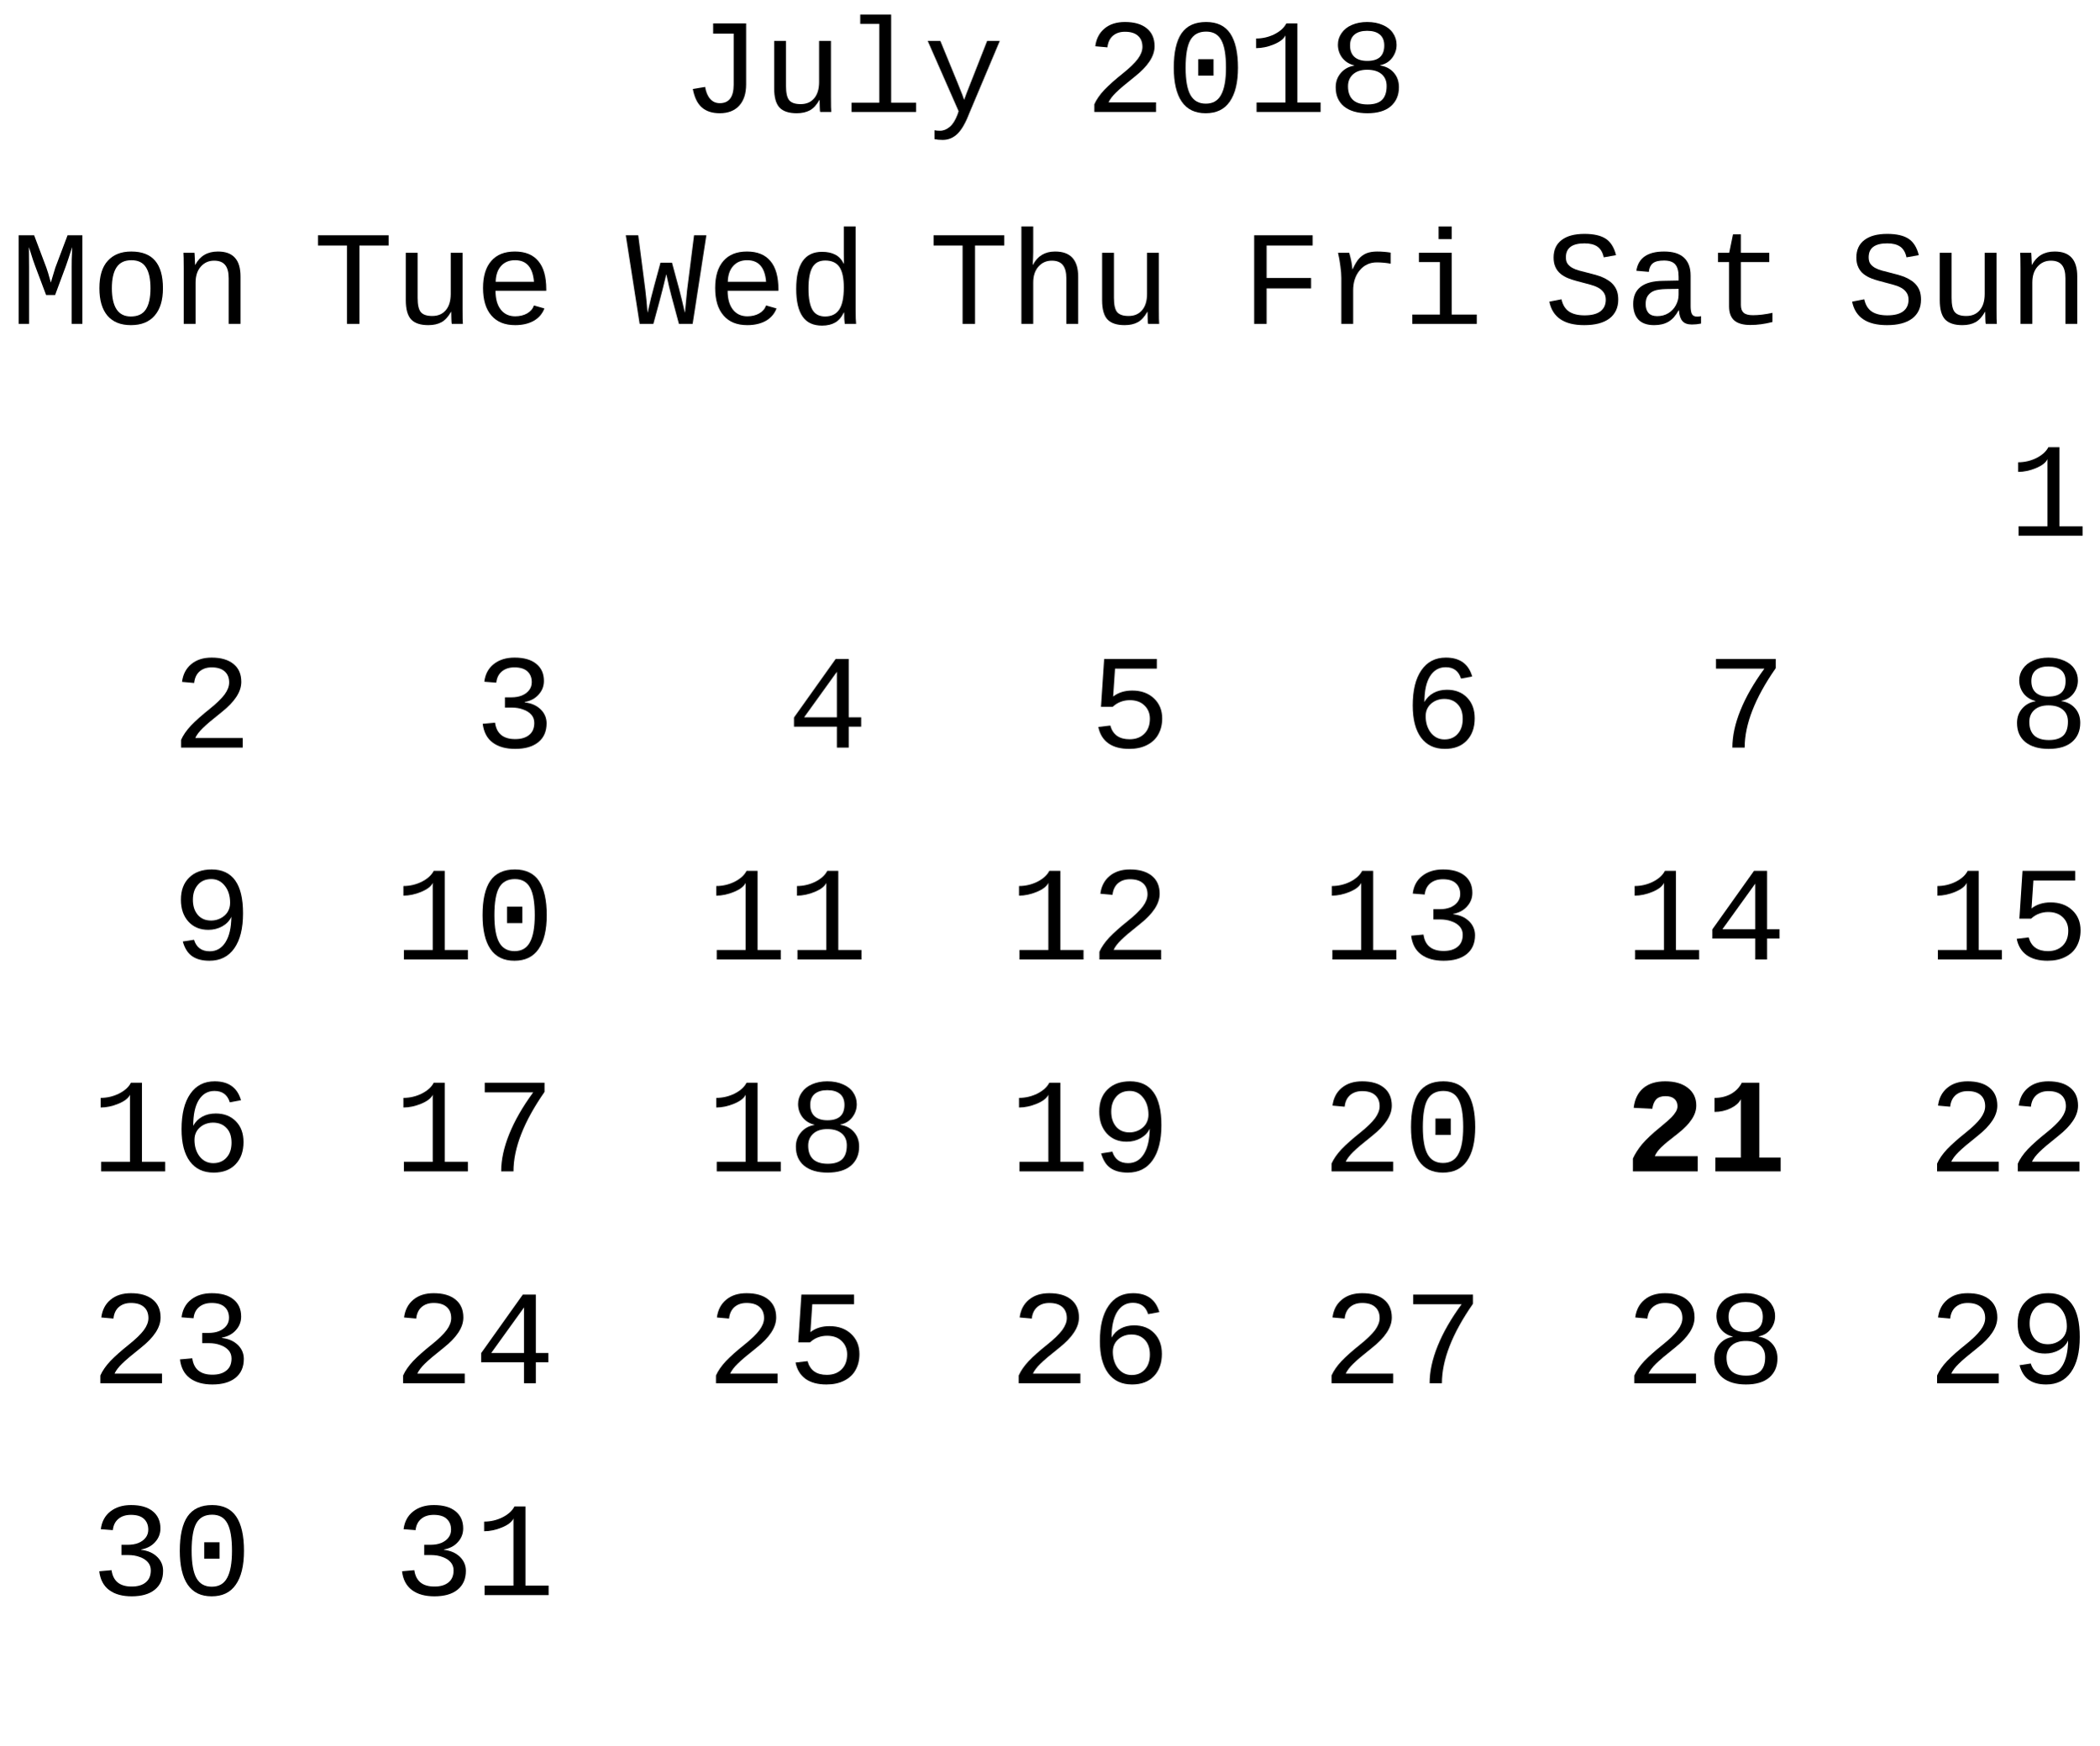
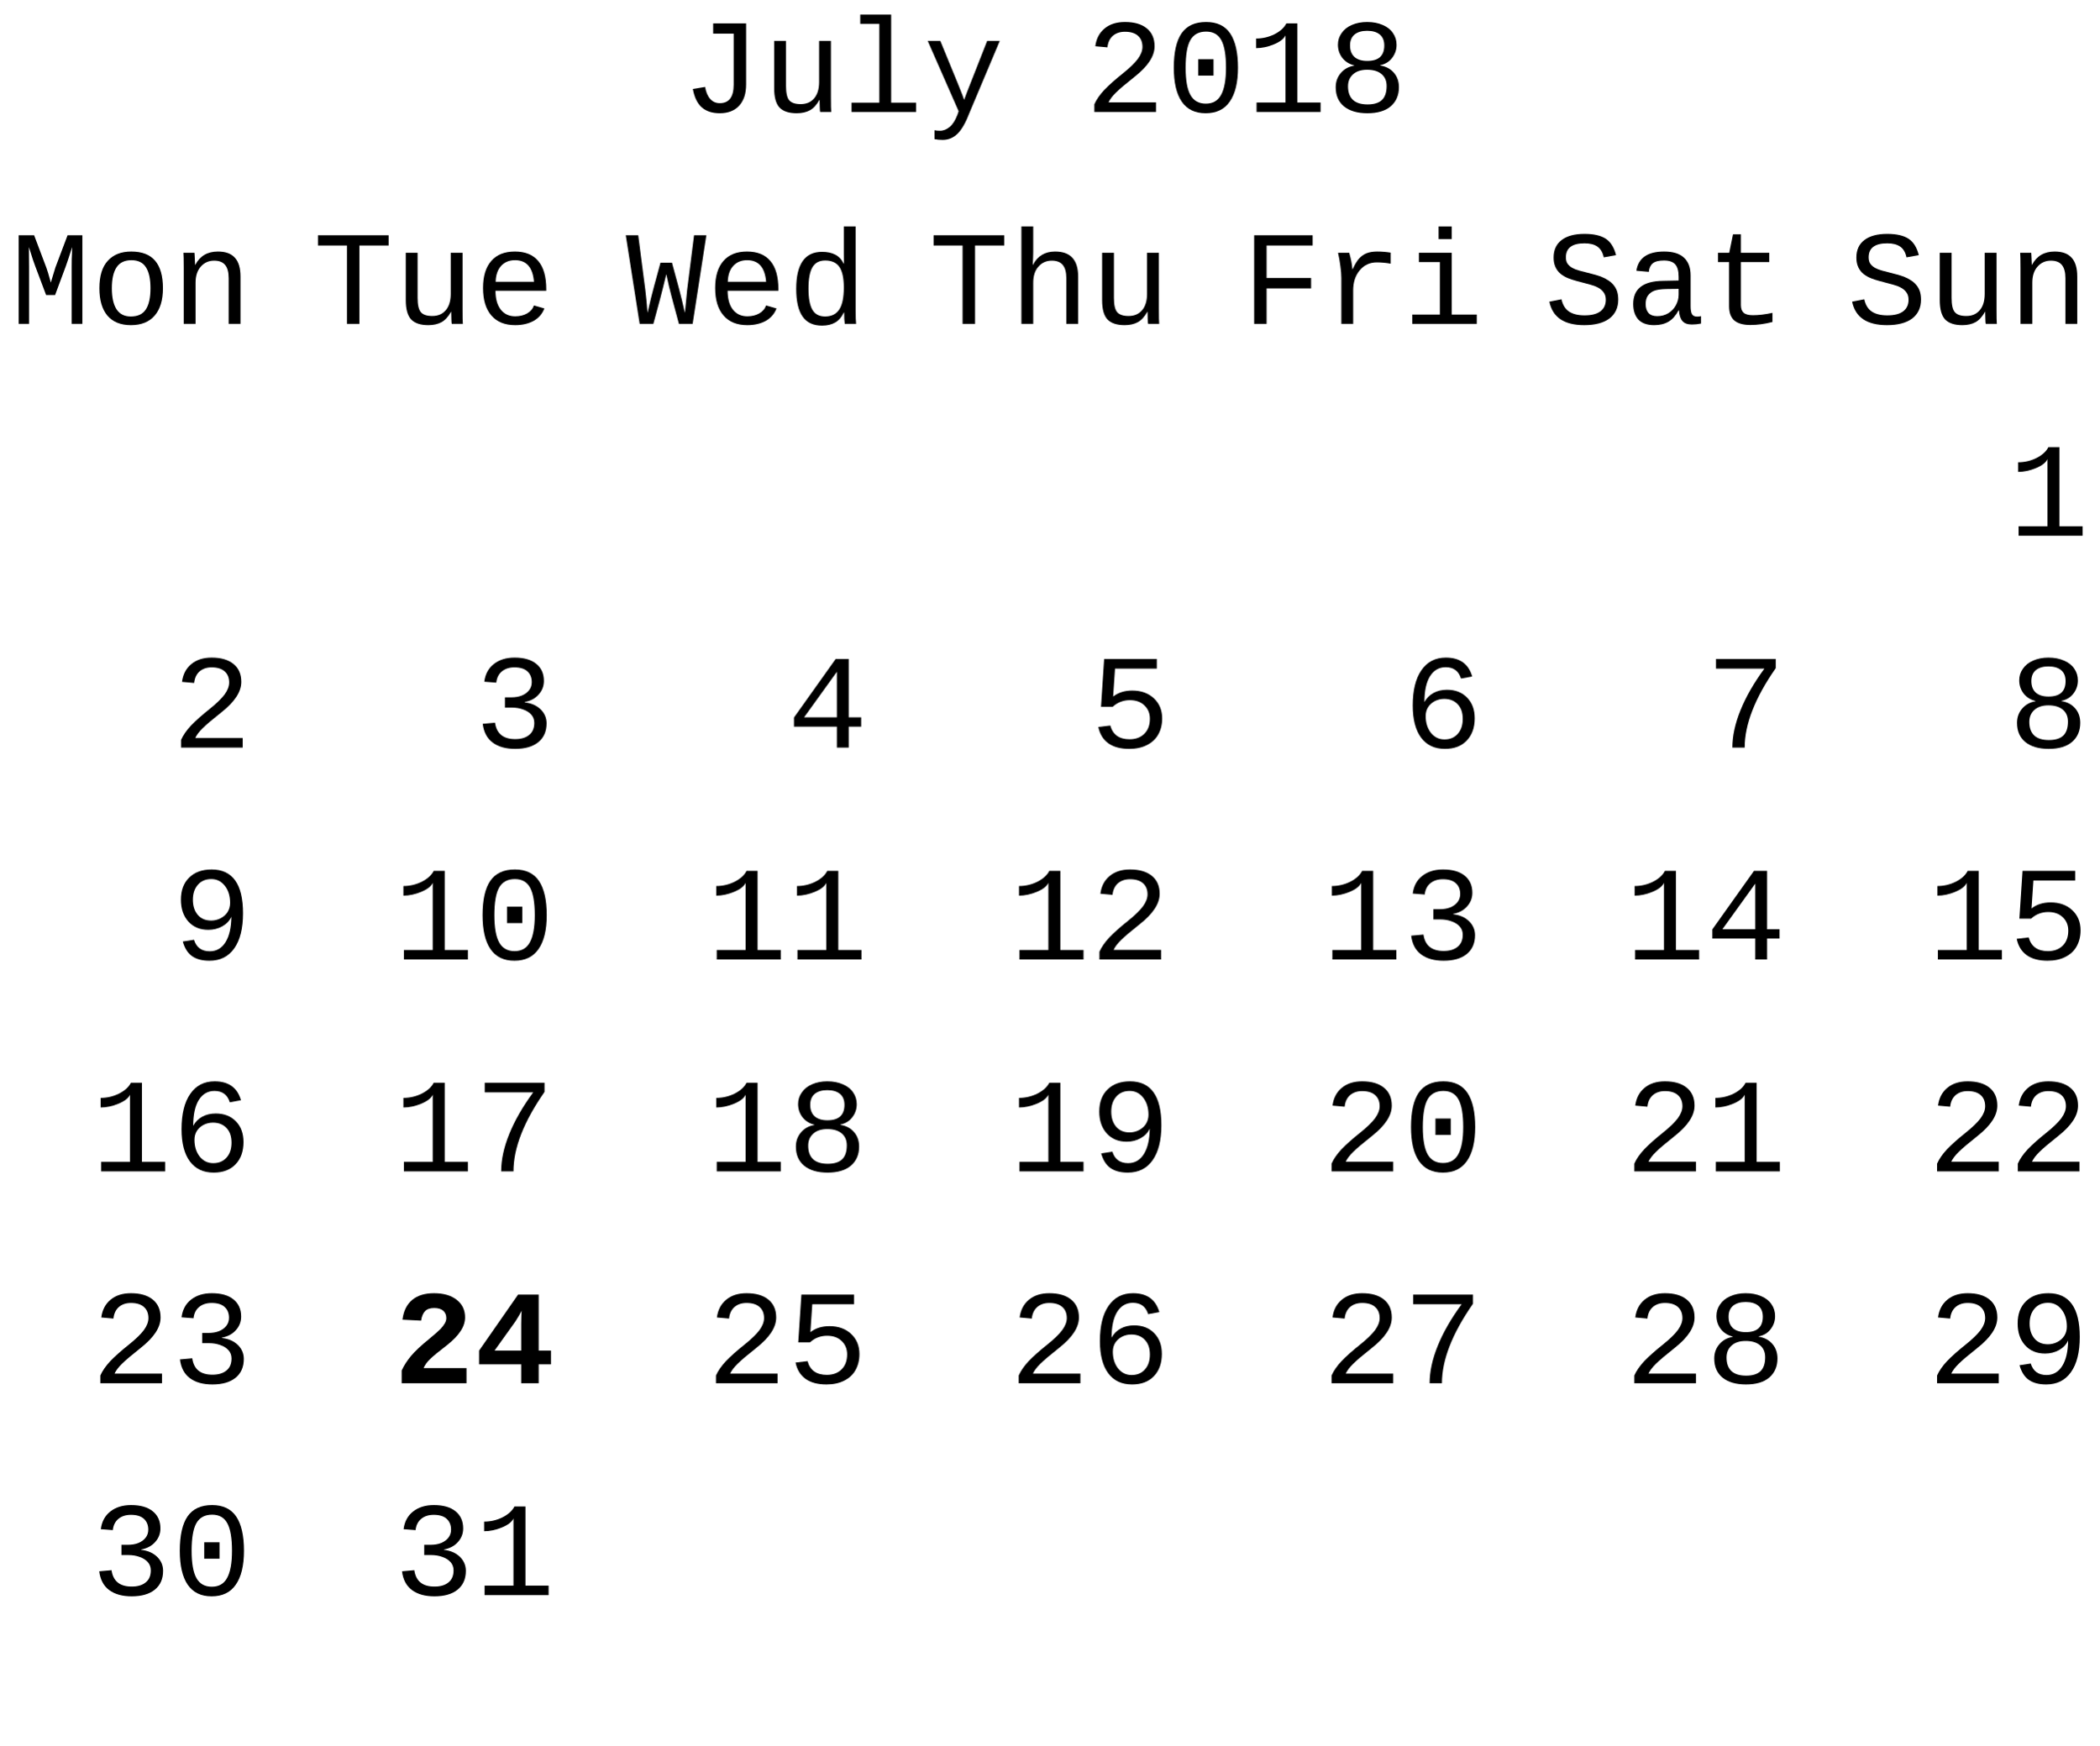
<svg xmlns="http://www.w3.org/2000/svg" xmlns:xlink="http://www.w3.org/1999/xlink" width="208pt" height="173pt" viewBox="0 0 208 173" version="1.1">
  <defs>
    <g>
      <symbol overflow="visible" id="glyph0-0">
        <path style="stroke:none;" d="M 0.828 0 L 0.828 -4.875 L 5.844 -4.875 L 5.844 0 Z M 5 -4.047 L 1.672 -4.047 L 1.672 -0.844 L 5 -0.844 Z M 5 -4.047 " />
      </symbol>
      <symbol overflow="visible" id="glyph0-1">
        <path style="stroke:none;" d="M 6.422 -2.734 C 6.422 -1.828 6.191 -1.125 5.734 -0.625 C 5.273 -0.125 4.633 0.125 3.812 0.125 C 3.07 0.125 2.477 -0.066 2.031 -0.453 C 1.594 -0.836 1.297 -1.445 1.141 -2.281 L 2.359 -2.484 C 2.441 -1.973 2.609 -1.578 2.859 -1.297 C 3.109 -1.016 3.426 -0.875 3.812 -0.875 C 4.727 -0.875 5.188 -1.484 5.188 -2.703 L 5.188 -7.766 L 3.156 -7.766 L 3.156 -8.781 L 6.422 -8.781 Z M 6.422 -2.734 " />
      </symbol>
      <symbol overflow="visible" id="glyph0-2">
        <path style="stroke:none;" d="M 2.375 -7.047 L 2.375 -2.578 C 2.375 -1.898 2.477 -1.43 2.688 -1.172 C 2.906 -0.91 3.285 -0.781 3.828 -0.781 C 4.391 -0.781 4.832 -0.969 5.156 -1.344 C 5.488 -1.727 5.656 -2.27 5.656 -2.969 L 5.656 -7.047 L 6.828 -7.047 L 6.828 -1.5 C 6.828 -0.676 6.836 -0.176 6.859 0 L 5.766 0 C 5.754 -0.02 5.742 -0.078 5.734 -0.172 C 5.734 -0.266 5.727 -0.375 5.719 -0.5 C 5.719 -0.625 5.711 -0.859 5.703 -1.203 L 5.688 -1.203 C 5.414 -0.711 5.102 -0.367 4.75 -0.172 C 4.395 0.023 3.957 0.125 3.438 0.125 C 2.664 0.125 2.098 -0.062 1.734 -0.438 C 1.379 -0.82 1.203 -1.457 1.203 -2.344 L 1.203 -7.047 Z M 2.375 -7.047 " />
      </symbol>
      <symbol overflow="visible" id="glyph0-3">
        <path style="stroke:none;" d="M 4.797 -0.922 L 7.266 -0.922 L 7.266 0 L 0.875 0 L 0.875 -0.922 L 3.625 -0.922 L 3.625 -8.734 L 1.734 -8.734 L 1.734 -9.656 L 4.797 -9.656 Z M 4.797 -0.922 " />
      </symbol>
      <symbol overflow="visible" id="glyph0-4">
        <path style="stroke:none;" d="M 1.906 2.766 C 1.582 2.766 1.312 2.738 1.094 2.688 L 1.094 1.812 C 1.258 1.844 1.441 1.859 1.641 1.859 C 1.984 1.859 2.305 1.727 2.609 1.469 C 2.91 1.219 3.164 0.812 3.375 0.25 L 3.484 -0.078 L 0.422 -7.047 L 1.672 -7.047 L 3.391 -2.859 C 3.785 -1.891 4 -1.336 4.031 -1.203 L 4.297 -1.922 L 6.312 -7.047 L 7.562 -7.047 L 4.594 0 C 4.207 1.02 3.805 1.734 3.391 2.141 C 2.973 2.555 2.477 2.766 1.906 2.766 Z M 1.906 2.766 " />
      </symbol>
      <symbol overflow="visible" id="glyph0-5">
        <path style="stroke:none;" d="" />
      </symbol>
      <symbol overflow="visible" id="glyph0-6">
        <path style="stroke:none;" d="M 0.938 0 L 0.938 -0.766 C 1.145 -1.234 1.473 -1.707 1.922 -2.188 C 2.379 -2.664 2.992 -3.211 3.766 -3.828 C 4.453 -4.379 4.945 -4.859 5.25 -5.266 C 5.551 -5.68 5.703 -6.078 5.703 -6.453 C 5.703 -6.93 5.551 -7.301 5.25 -7.562 C 4.957 -7.82 4.531 -7.953 3.969 -7.953 C 3.477 -7.953 3.078 -7.816 2.766 -7.547 C 2.461 -7.273 2.285 -6.895 2.234 -6.406 L 1.031 -6.516 C 1.125 -7.254 1.426 -7.836 1.938 -8.266 C 2.457 -8.703 3.133 -8.922 3.969 -8.922 C 4.895 -8.922 5.613 -8.711 6.125 -8.297 C 6.645 -7.879 6.906 -7.285 6.906 -6.516 C 6.906 -6.016 6.738 -5.516 6.406 -5.016 C 6.082 -4.523 5.594 -4.02 4.938 -3.5 C 4.039 -2.789 3.422 -2.266 3.078 -1.922 C 2.734 -1.586 2.488 -1.266 2.344 -0.953 L 7.047 -0.953 L 7.047 0 Z M 0.938 0 " />
      </symbol>
      <symbol overflow="visible" id="glyph0-7">
        <path style="stroke:none;" d="M 7.172 -4.391 C 7.172 -2.922 6.898 -1.801 6.359 -1.031 C 5.828 -0.258 5.031 0.125 3.969 0.125 C 2.914 0.125 2.125 -0.258 1.594 -1.031 C 1.07 -1.801 0.812 -2.922 0.812 -4.391 C 0.812 -5.91 1.066 -7.047 1.578 -7.797 C 2.098 -8.547 2.91 -8.922 4.016 -8.922 C 5.098 -8.922 5.895 -8.539 6.406 -7.781 C 6.914 -7.02 7.172 -5.891 7.172 -4.391 Z M 5.984 -4.391 C 5.984 -5.648 5.828 -6.562 5.516 -7.125 C 5.211 -7.688 4.711 -7.969 4.016 -7.969 C 3.297 -7.969 2.773 -7.688 2.453 -7.125 C 2.141 -6.57 1.984 -5.66 1.984 -4.391 C 1.984 -3.148 2.145 -2.242 2.469 -1.672 C 2.789 -1.109 3.297 -0.828 3.984 -0.828 C 4.68 -0.828 5.188 -1.117 5.5 -1.703 C 5.82 -2.285 5.984 -3.18 5.984 -4.391 Z M 3.234 -3.609 L 3.234 -5.234 L 4.75 -5.234 L 4.75 -3.609 Z M 3.234 -3.609 " />
      </symbol>
      <symbol overflow="visible" id="glyph0-8">
        <path style="stroke:none;" d="M 1.016 0 L 1.016 -0.938 L 3.875 -0.938 L 3.875 -7.594 C 3.719 -7.25 3.336 -6.953 2.734 -6.703 C 2.129 -6.453 1.539 -6.328 0.969 -6.328 L 0.969 -7.281 C 1.602 -7.281 2.207 -7.422 2.781 -7.703 C 3.352 -7.992 3.75 -8.352 3.969 -8.781 L 5.062 -8.781 L 5.062 -0.938 L 7.359 -0.938 L 7.359 0 Z M 1.016 0 " />
      </symbol>
      <symbol overflow="visible" id="glyph0-9">
        <path style="stroke:none;" d="M 7.125 -2.453 C 7.125 -1.66 6.852 -1.031 6.312 -0.562 C 5.77 -0.102 5 0.125 4 0.125 C 3.02 0.125 2.25 -0.098 1.688 -0.547 C 1.133 -1.004 0.859 -1.641 0.859 -2.453 C 0.859 -3.004 1.031 -3.477 1.375 -3.875 C 1.719 -4.27 2.156 -4.508 2.688 -4.594 L 2.688 -4.625 C 2.207 -4.738 1.816 -4.984 1.516 -5.359 C 1.223 -5.742 1.078 -6.18 1.078 -6.672 C 1.078 -7.086 1.195 -7.469 1.438 -7.812 C 1.676 -8.164 2.016 -8.438 2.453 -8.625 C 2.898 -8.82 3.406 -8.922 3.969 -8.922 C 4.562 -8.922 5.078 -8.82 5.516 -8.625 C 5.961 -8.438 6.301 -8.172 6.531 -7.828 C 6.77 -7.484 6.891 -7.094 6.891 -6.656 C 6.891 -6.164 6.738 -5.727 6.438 -5.344 C 6.145 -4.969 5.754 -4.734 5.266 -4.641 L 5.266 -4.609 C 5.828 -4.523 6.273 -4.289 6.609 -3.906 C 6.953 -3.52 7.125 -3.035 7.125 -2.453 Z M 5.672 -6.594 C 5.672 -7.07 5.523 -7.43 5.234 -7.672 C 4.941 -7.922 4.52 -8.047 3.969 -8.047 C 3.438 -8.047 3.02 -7.922 2.719 -7.672 C 2.426 -7.422 2.281 -7.062 2.281 -6.594 C 2.281 -6.102 2.426 -5.723 2.719 -5.453 C 3.02 -5.191 3.441 -5.062 3.984 -5.062 C 5.109 -5.062 5.672 -5.57 5.672 -6.594 Z M 5.906 -2.578 C 5.906 -3.086 5.734 -3.484 5.391 -3.766 C 5.055 -4.047 4.582 -4.188 3.969 -4.188 C 3.375 -4.188 2.91 -4.035 2.578 -3.734 C 2.242 -3.43 2.078 -3.035 2.078 -2.547 C 2.078 -1.961 2.238 -1.516 2.562 -1.203 C 2.895 -0.898 3.379 -0.75 4.016 -0.75 C 4.648 -0.75 5.125 -0.895 5.438 -1.188 C 5.75 -1.488 5.906 -1.953 5.906 -2.578 Z M 5.906 -2.578 " />
      </symbol>
      <symbol overflow="visible" id="glyph0-10">
        <path style="stroke:none;" d="M 7.344 -2.406 C 7.344 -1.602 7.051 -0.977 6.469 -0.531 C 5.883 -0.094 5.051 0.125 3.969 0.125 C 1.988 0.125 0.836 -0.648 0.516 -2.203 L 1.719 -2.438 C 1.844 -1.875 2.094 -1.469 2.469 -1.219 C 2.852 -0.969 3.363 -0.844 4 -0.844 C 4.688 -0.844 5.207 -0.973 5.562 -1.234 C 5.926 -1.504 6.109 -1.891 6.109 -2.391 C 6.109 -2.691 6.035 -2.938 5.891 -3.125 C 5.754 -3.32 5.57 -3.477 5.344 -3.594 C 5.113 -3.719 4.852 -3.816 4.562 -3.891 C 4.27 -3.973 3.977 -4.051 3.688 -4.125 C 2.988 -4.301 2.488 -4.461 2.188 -4.609 C 1.895 -4.754 1.66 -4.914 1.484 -5.094 C 1.305 -5.281 1.172 -5.492 1.078 -5.734 C 0.984 -5.973 0.938 -6.254 0.938 -6.578 C 0.938 -7.328 1.203 -7.906 1.734 -8.312 C 2.266 -8.719 3.02 -8.922 4 -8.922 C 4.914 -8.922 5.617 -8.758 6.109 -8.438 C 6.598 -8.113 6.938 -7.57 7.125 -6.812 L 5.906 -6.594 C 5.801 -7.082 5.594 -7.438 5.281 -7.656 C 4.969 -7.875 4.539 -7.984 4 -7.984 C 2.77 -7.984 2.156 -7.52 2.156 -6.594 C 2.156 -6.332 2.211 -6.117 2.328 -5.953 C 2.441 -5.797 2.598 -5.66 2.797 -5.547 C 2.992 -5.441 3.223 -5.352 3.484 -5.281 C 3.742 -5.219 4.023 -5.145 4.328 -5.062 C 4.93 -4.914 5.363 -4.789 5.625 -4.688 C 5.895 -4.582 6.129 -4.461 6.328 -4.328 C 6.535 -4.203 6.711 -4.051 6.859 -3.875 C 7.016 -3.695 7.133 -3.488 7.219 -3.25 C 7.301 -3.008 7.344 -2.727 7.344 -2.406 Z M 7.344 -2.406 " />
      </symbol>
      <symbol overflow="visible" id="glyph0-11">
        <path style="stroke:none;" d="M 5.656 0 L 5.656 -4.516 C 5.656 -5.109 5.539 -5.547 5.312 -5.828 C 5.082 -6.117 4.719 -6.266 4.219 -6.266 C 3.676 -6.266 3.234 -6.066 2.891 -5.672 C 2.547 -5.285 2.375 -4.754 2.375 -4.078 L 2.375 0 L 1.203 0 L 1.203 -5.531 C 1.203 -6.352 1.191 -6.859 1.172 -7.047 L 2.266 -7.047 C 2.273 -7.023 2.281 -6.961 2.281 -6.859 C 2.289 -6.766 2.297 -6.656 2.297 -6.531 C 2.305 -6.414 2.316 -6.188 2.328 -5.844 L 2.344 -5.844 C 2.801 -6.727 3.551 -7.172 4.594 -7.172 C 5.344 -7.172 5.898 -6.969 6.266 -6.562 C 6.641 -6.156 6.828 -5.531 6.828 -4.688 L 6.828 0 Z M 5.656 0 " />
      </symbol>
      <symbol overflow="visible" id="glyph0-12">
        <path style="stroke:none;" d="M 6.094 0 L 6.094 -5.656 C 6.094 -6.238 6.102 -6.672 6.125 -6.953 L 6.141 -7.609 C 5.859 -6.711 5.648 -6.082 5.516 -5.719 L 4.453 -2.859 L 3.562 -2.859 L 2.484 -5.719 C 2.398 -5.914 2.191 -6.547 1.859 -7.609 L 1.875 -5.656 L 1.875 0 L 0.844 0 L 0.844 -8.781 L 2.375 -8.781 L 3.578 -5.594 C 3.672 -5.363 3.82 -4.863 4.031 -4.094 L 4.203 -4.672 L 4.484 -5.594 L 5.688 -8.781 L 7.156 -8.781 L 7.156 0 Z M 6.094 0 " />
      </symbol>
      <symbol overflow="visible" id="glyph0-13">
        <path style="stroke:none;" d="M 7.141 -3.531 C 7.141 -2.344 6.863 -1.438 6.312 -0.812 C 5.77 -0.188 4.988 0.125 3.969 0.125 C 2.957 0.125 2.18 -0.188 1.641 -0.812 C 1.109 -1.445 0.844 -2.352 0.844 -3.531 C 0.844 -4.738 1.117 -5.645 1.672 -6.25 C 2.223 -6.863 3 -7.172 4 -7.172 C 5.062 -7.172 5.848 -6.867 6.359 -6.266 C 6.879 -5.66 7.141 -4.75 7.141 -3.531 Z M 5.906 -3.531 C 5.906 -4.457 5.754 -5.148 5.453 -5.609 C 5.16 -6.078 4.68 -6.312 4.016 -6.312 C 3.348 -6.312 2.859 -6.078 2.547 -5.609 C 2.234 -5.141 2.078 -4.445 2.078 -3.531 C 2.078 -2.613 2.234 -1.914 2.547 -1.438 C 2.859 -0.969 3.328 -0.734 3.953 -0.734 C 4.641 -0.734 5.133 -0.961 5.438 -1.422 C 5.75 -1.891 5.906 -2.594 5.906 -3.531 Z M 5.906 -3.531 " />
      </symbol>
      <symbol overflow="visible" id="glyph0-14">
        <path style="stroke:none;" d="M 4.609 -7.766 L 4.609 0 L 3.375 0 L 3.375 -7.766 L 0.5 -7.766 L 0.5 -8.781 L 7.5 -8.781 L 7.5 -7.766 Z M 4.609 -7.766 " />
      </symbol>
      <symbol overflow="visible" id="glyph0-15">
        <path style="stroke:none;" d="M 2.094 -3.281 C 2.094 -2.488 2.266 -1.867 2.609 -1.422 C 2.961 -0.973 3.441 -0.75 4.047 -0.75 C 4.492 -0.75 4.883 -0.844 5.219 -1.031 C 5.562 -1.227 5.789 -1.492 5.906 -1.828 L 6.938 -1.531 C 6.738 -1 6.383 -0.586 5.875 -0.297 C 5.363 -0.016 4.754 0.125 4.047 0.125 C 3.023 0.125 2.238 -0.191 1.688 -0.828 C 1.133 -1.461 0.859 -2.375 0.859 -3.562 C 0.859 -4.719 1.129 -5.609 1.672 -6.234 C 2.211 -6.859 2.992 -7.172 4.016 -7.172 C 5.035 -7.172 5.805 -6.859 6.328 -6.234 C 6.859 -5.617 7.125 -4.68 7.125 -3.422 L 7.125 -3.281 Z M 4.031 -6.312 C 3.445 -6.312 2.984 -6.117 2.641 -5.734 C 2.305 -5.359 2.129 -4.836 2.109 -4.172 L 5.906 -4.172 C 5.789 -5.598 5.164 -6.312 4.031 -6.312 Z M 4.031 -6.312 " />
      </symbol>
      <symbol overflow="visible" id="glyph0-16">
        <path style="stroke:none;" d="M 7.156 -2.406 C 7.156 -1.602 6.879 -0.977 6.328 -0.531 C 5.785 -0.094 5.023 0.125 4.047 0.125 C 3.117 0.125 2.375 -0.082 1.812 -0.5 C 1.258 -0.914 0.93 -1.535 0.828 -2.359 L 2.047 -2.469 C 2.203 -1.383 2.867 -0.844 4.047 -0.844 C 4.629 -0.844 5.086 -0.977 5.422 -1.25 C 5.766 -1.52 5.938 -1.922 5.938 -2.453 C 5.938 -2.773 5.836 -3.047 5.641 -3.266 C 5.441 -3.492 5.172 -3.664 4.828 -3.781 C 4.492 -3.906 4.117 -3.969 3.703 -3.969 L 3.031 -3.969 L 3.031 -4.984 L 3.672 -4.984 C 4.047 -4.984 4.383 -5.039 4.688 -5.156 C 5 -5.281 5.242 -5.457 5.422 -5.688 C 5.598 -5.914 5.688 -6.18 5.688 -6.484 C 5.688 -6.941 5.539 -7.301 5.25 -7.562 C 4.969 -7.82 4.539 -7.953 3.969 -7.953 C 3.457 -7.953 3.039 -7.816 2.719 -7.547 C 2.406 -7.285 2.223 -6.914 2.172 -6.438 L 0.984 -6.531 C 1.078 -7.281 1.391 -7.863 1.922 -8.281 C 2.461 -8.707 3.148 -8.922 3.984 -8.922 C 4.91 -8.922 5.625 -8.719 6.125 -8.312 C 6.633 -7.906 6.891 -7.336 6.891 -6.609 C 6.891 -6.098 6.719 -5.648 6.375 -5.266 C 6.039 -4.879 5.578 -4.629 4.984 -4.516 L 4.984 -4.484 C 5.641 -4.41 6.164 -4.18 6.562 -3.797 C 6.957 -3.41 7.156 -2.945 7.156 -2.406 Z M 7.156 -2.406 " />
      </symbol>
      <symbol overflow="visible" id="glyph0-17">
        <path style="stroke:none;" d="M 6.625 0 L 5.266 0 C 4.953 -1.195 4.707 -2.109 4.531 -2.734 C 4.363 -3.359 4.191 -4.086 4.016 -4.922 C 3.879 -4.379 3.758 -3.891 3.656 -3.453 C 3.551 -3.016 3.242 -1.863 2.734 0 L 1.375 0 L 0 -8.781 L 1.234 -8.781 L 1.938 -3.344 C 2.008 -2.781 2.082 -2.031 2.156 -1.094 C 2.289 -1.688 2.406 -2.176 2.5 -2.562 C 2.594 -2.957 2.906 -4.125 3.438 -6.062 L 4.578 -6.062 C 4.879 -4.957 5.113 -4.094 5.281 -3.469 C 5.445 -2.844 5.641 -2.051 5.859 -1.094 L 6.078 -3.344 L 6.766 -8.781 L 7.984 -8.781 Z M 6.625 0 " />
      </symbol>
      <symbol overflow="visible" id="glyph0-18">
        <path style="stroke:none;" d="M 5.609 -1.125 C 5.398 -0.676 5.117 -0.348 4.766 -0.141 C 4.41 0.066 3.973 0.172 3.453 0.172 C 2.578 0.172 1.93 -0.129 1.516 -0.734 C 1.098 -1.336 0.891 -2.25 0.891 -3.469 C 0.891 -5.914 1.742 -7.141 3.453 -7.141 C 3.973 -7.141 4.41 -7.047 4.766 -6.859 C 5.117 -6.68 5.398 -6.379 5.609 -5.953 L 5.625 -5.953 L 5.609 -6.938 L 5.609 -9.656 L 6.781 -9.656 L 6.781 -1.453 C 6.781 -0.711 6.797 -0.227 6.828 0 L 5.703 0 C 5.691 -0.062 5.676 -0.219 5.656 -0.469 C 5.645 -0.727 5.641 -0.945 5.641 -1.125 Z M 2.109 -3.5 C 2.109 -2.539 2.238 -1.836 2.5 -1.391 C 2.758 -0.953 3.176 -0.734 3.75 -0.734 C 4.383 -0.734 4.852 -0.961 5.156 -1.422 C 5.457 -1.879 5.609 -2.609 5.609 -3.609 C 5.609 -4.535 5.461 -5.211 5.172 -5.641 C 4.879 -6.066 4.41 -6.281 3.766 -6.281 C 3.18 -6.281 2.758 -6.055 2.5 -5.609 C 2.238 -5.16 2.109 -4.457 2.109 -3.5 Z M 2.109 -3.5 " />
      </symbol>
      <symbol overflow="visible" id="glyph0-19">
        <path style="stroke:none;" d="M 6.094 -2.078 L 6.094 0 L 4.922 0 L 4.922 -2.078 L 0.672 -2.078 L 0.672 -2.984 L 4.797 -8.781 L 6.094 -8.781 L 6.094 -3 L 7.328 -3 L 7.328 -2.078 Z M 4.922 -7.516 L 1.672 -3 L 4.922 -3 Z M 4.922 -7.516 " />
      </symbol>
      <symbol overflow="visible" id="glyph0-20">
        <path style="stroke:none;" d="M 1.203 -9.656 L 2.375 -9.656 L 2.375 -7.125 C 2.375 -6.863 2.359 -6.438 2.328 -5.844 L 2.344 -5.844 C 2.801 -6.727 3.535 -7.172 4.547 -7.172 C 6.066 -7.172 6.828 -6.344 6.828 -4.688 L 6.828 0 L 5.656 0 L 5.656 -4.516 C 5.656 -5.109 5.539 -5.547 5.312 -5.828 C 5.082 -6.117 4.719 -6.266 4.219 -6.266 C 3.676 -6.266 3.234 -6.066 2.891 -5.672 C 2.547 -5.285 2.375 -4.754 2.375 -4.078 L 2.375 0 L 1.203 0 Z M 1.203 -9.656 " />
      </symbol>
      <symbol overflow="visible" id="glyph0-21">
        <path style="stroke:none;" d="M 7.156 -2.891 C 7.156 -2.285 7.023 -1.754 6.766 -1.297 C 6.516 -0.848 6.141 -0.5 5.641 -0.25 C 5.148 0 4.566 0.125 3.891 0.125 C 3.035 0.125 2.348 -0.055 1.828 -0.422 C 1.305 -0.797 0.973 -1.336 0.828 -2.047 L 2.016 -2.188 C 2.266 -1.281 2.898 -0.828 3.922 -0.828 C 4.535 -0.828 5.023 -1.008 5.391 -1.375 C 5.754 -1.738 5.938 -2.234 5.938 -2.859 C 5.938 -3.398 5.754 -3.844 5.391 -4.188 C 5.035 -4.531 4.555 -4.703 3.953 -4.703 C 3.629 -4.703 3.332 -4.648 3.062 -4.547 C 2.789 -4.453 2.52 -4.285 2.25 -4.047 L 1.094 -4.047 L 1.406 -8.781 L 6.625 -8.781 L 6.625 -7.828 L 2.484 -7.828 L 2.297 -5.062 C 2.805 -5.457 3.438 -5.656 4.188 -5.656 C 5.07 -5.656 5.785 -5.398 6.328 -4.891 C 6.879 -4.379 7.156 -3.711 7.156 -2.891 Z M 7.156 -2.891 " />
      </symbol>
      <symbol overflow="visible" id="glyph0-22">
        <path style="stroke:none;" d="M 2.5 -7.766 L 2.5 -4.547 L 6.906 -4.547 L 6.906 -3.516 L 2.5 -3.516 L 2.5 0 L 1.266 0 L 1.266 -8.781 L 7.062 -8.781 L 7.062 -7.766 Z M 2.5 -7.766 " />
      </symbol>
      <symbol overflow="visible" id="glyph0-23">
        <path style="stroke:none;" d="M 6.797 -5.969 C 6.316 -6.051 5.859 -6.094 5.422 -6.094 C 4.723 -6.094 4.156 -5.828 3.719 -5.297 C 3.289 -4.773 3.078 -4.113 3.078 -3.312 L 3.078 0 L 1.906 0 L 1.906 -4.562 C 1.906 -4.895 1.875 -5.281 1.812 -5.719 C 1.758 -6.164 1.68 -6.609 1.578 -7.047 L 2.688 -7.047 C 2.863 -6.441 2.969 -5.898 3 -5.422 L 3.031 -5.422 C 3.25 -5.898 3.461 -6.254 3.672 -6.484 C 3.879 -6.711 4.125 -6.883 4.406 -7 C 4.695 -7.113 5.047 -7.172 5.453 -7.172 C 5.91 -7.172 6.359 -7.133 6.797 -7.062 Z M 6.797 -5.969 " />
      </symbol>
      <symbol overflow="visible" id="glyph0-24">
        <path style="stroke:none;" d="M 4.844 -0.922 L 7.328 -0.922 L 7.328 0 L 0.938 0 L 0.938 -0.922 L 3.672 -0.922 L 3.672 -6.125 L 1.594 -6.125 L 1.594 -7.047 L 4.844 -7.047 Z M 3.547 -8.406 L 3.547 -9.656 L 4.844 -9.656 L 4.844 -8.406 Z M 3.547 -8.406 " />
      </symbol>
      <symbol overflow="visible" id="glyph0-25">
        <path style="stroke:none;" d="M 7.125 -2.906 C 7.125 -1.977 6.859 -1.238 6.328 -0.688 C 5.805 -0.145 5.086 0.125 4.172 0.125 C 3.148 0.125 2.363 -0.242 1.812 -0.984 C 1.258 -1.734 0.984 -2.797 0.984 -4.172 C 0.984 -5.68 1.27 -6.848 1.844 -7.672 C 2.414 -8.504 3.223 -8.922 4.266 -8.922 C 5.648 -8.922 6.52 -8.297 6.875 -7.047 L 5.766 -6.844 C 5.535 -7.594 5.031 -7.969 4.25 -7.969 C 3.582 -7.969 3.062 -7.664 2.688 -7.062 C 2.32 -6.457 2.141 -5.609 2.141 -4.516 C 2.359 -4.91 2.66 -5.211 3.047 -5.422 C 3.43 -5.629 3.875 -5.734 4.375 -5.734 C 5.207 -5.734 5.875 -5.473 6.375 -4.953 C 6.875 -4.441 7.125 -3.758 7.125 -2.906 Z M 5.938 -2.844 C 5.938 -3.469 5.77 -3.953 5.438 -4.297 C 5.113 -4.648 4.664 -4.828 4.094 -4.828 C 3.77 -4.828 3.461 -4.754 3.172 -4.609 C 2.891 -4.461 2.664 -4.258 2.5 -4 C 2.344 -3.75 2.266 -3.457 2.266 -3.125 C 2.266 -2.469 2.438 -1.914 2.781 -1.469 C 3.133 -1.031 3.582 -0.812 4.125 -0.812 C 4.676 -0.812 5.113 -0.992 5.438 -1.359 C 5.77 -1.723 5.938 -2.219 5.938 -2.844 Z M 5.938 -2.844 " />
      </symbol>
      <symbol overflow="visible" id="glyph0-26">
        <path style="stroke:none;" d="M 7.172 -0.719 C 7.273 -0.719 7.398 -0.734 7.547 -0.766 L 7.547 -0.031 C 7.254 0.031 6.953 0.062 6.641 0.062 C 6.211 0.062 5.898 -0.051 5.703 -0.281 C 5.504 -0.508 5.391 -0.863 5.359 -1.344 L 5.328 -1.344 C 5.047 -0.82 4.711 -0.445 4.328 -0.219 C 3.941 0.008 3.469 0.125 2.906 0.125 C 2.219 0.125 1.695 -0.055 1.344 -0.422 C 1 -0.797 0.828 -1.312 0.828 -1.969 C 0.828 -3.477 1.812 -4.242 3.781 -4.266 L 5.328 -4.297 L 5.328 -4.672 C 5.328 -5.242 5.211 -5.656 4.984 -5.906 C 4.754 -6.156 4.383 -6.281 3.875 -6.281 C 3.363 -6.281 2.992 -6.188 2.766 -6 C 2.547 -5.82 2.414 -5.539 2.375 -5.156 L 1.141 -5.266 C 1.336 -6.535 2.254 -7.172 3.891 -7.172 C 4.766 -7.172 5.422 -6.969 5.859 -6.562 C 6.297 -6.156 6.516 -5.566 6.516 -4.797 L 6.516 -1.766 C 6.516 -1.422 6.555 -1.16 6.641 -0.984 C 6.734 -0.805 6.91 -0.719 7.172 -0.719 Z M 3.203 -0.766 C 3.617 -0.766 3.988 -0.863 4.312 -1.062 C 4.633 -1.258 4.883 -1.523 5.062 -1.859 C 5.238 -2.191 5.328 -2.535 5.328 -2.891 L 5.328 -3.469 L 4.094 -3.453 C 3.57 -3.441 3.176 -3.383 2.906 -3.281 C 2.645 -3.176 2.438 -3.016 2.281 -2.797 C 2.133 -2.586 2.062 -2.305 2.062 -1.953 C 2.062 -1.586 2.156 -1.297 2.344 -1.078 C 2.539 -0.867 2.828 -0.766 3.203 -0.766 Z M 3.203 -0.766 " />
      </symbol>
      <symbol overflow="visible" id="glyph0-27">
        <path style="stroke:none;" d="M 1.234 -6.125 L 1.234 -7.047 L 2.344 -7.047 L 2.719 -8.875 L 3.5 -8.875 L 3.5 -7.047 L 6.312 -7.047 L 6.312 -6.125 L 3.5 -6.125 L 3.5 -1.875 C 3.5 -1.531 3.586 -1.273 3.766 -1.109 C 3.953 -0.941 4.258 -0.859 4.688 -0.859 C 5.27 -0.859 5.914 -0.938 6.625 -1.094 L 6.625 -0.188 C 5.883 0.008 5.156 0.109 4.438 0.109 C 3.738 0.109 3.211 -0.035 2.859 -0.328 C 2.504 -0.629 2.328 -1.102 2.328 -1.75 L 2.328 -6.125 Z M 1.234 -6.125 " />
      </symbol>
      <symbol overflow="visible" id="glyph0-28">
        <path style="stroke:none;" d="M 6.953 -7.875 C 4.898 -4.926 3.875 -2.301 3.875 0 L 2.656 0 C 2.656 -1.145 2.922 -2.375 3.453 -3.688 C 3.984 -5.008 4.773 -6.391 5.828 -7.828 L 1.031 -7.828 L 1.031 -8.781 L 6.953 -8.781 Z M 6.953 -7.875 " />
      </symbol>
      <symbol overflow="visible" id="glyph0-29">
        <path style="stroke:none;" d="M 7.078 -4.578 C 7.078 -3.078 6.785 -1.914 6.203 -1.094 C 5.629 -0.281 4.812 0.125 3.75 0.125 C 3.039 0.125 2.469 -0.023 2.031 -0.328 C 1.602 -0.629 1.297 -1.113 1.109 -1.781 L 2.219 -1.953 C 2.457 -1.191 2.977 -0.812 3.781 -0.812 C 4.445 -0.812 4.969 -1.113 5.344 -1.719 C 5.719 -2.32 5.91 -3.16 5.922 -4.234 C 5.742 -3.836 5.441 -3.52 5.016 -3.281 C 4.598 -3.051 4.141 -2.938 3.641 -2.938 C 2.816 -2.938 2.156 -3.211 1.656 -3.766 C 1.164 -4.316 0.922 -5.035 0.922 -5.922 C 0.922 -6.848 1.191 -7.578 1.734 -8.109 C 2.273 -8.648 3.02 -8.922 3.969 -8.922 C 6.039 -8.922 7.078 -7.473 7.078 -4.578 Z M 5.797 -5.609 C 5.797 -6.305 5.617 -6.875 5.266 -7.312 C 4.922 -7.75 4.477 -7.969 3.938 -7.969 C 3.363 -7.969 2.914 -7.773 2.594 -7.391 C 2.27 -7.016 2.109 -6.523 2.109 -5.922 C 2.109 -5.305 2.27 -4.805 2.594 -4.422 C 2.914 -4.047 3.359 -3.859 3.922 -3.859 C 4.242 -3.859 4.551 -3.93 4.844 -4.078 C 5.145 -4.234 5.379 -4.441 5.547 -4.703 C 5.711 -4.973 5.797 -5.273 5.797 -5.609 Z M 5.797 -5.609 " />
      </symbol>
      <symbol overflow="visible" id="glyph1-0">
        <path style="stroke:none;" d="M 0.828 0 L 0.828 -4.891 L 5.844 -4.891 L 5.844 0 Z M 5 -4.047 L 1.672 -4.047 L 1.672 -0.844 L 5 -0.844 Z M 5 -4.047 " />
      </symbol>
      <symbol overflow="visible" id="glyph1-1">
        <path style="stroke:none;" d="M 0.797 0 L 0.797 -1.266 C 1.016 -1.742 1.32 -2.223 1.719 -2.703 C 2.125 -3.18 2.711 -3.734 3.484 -4.359 C 4.078 -4.848 4.461 -5.188 4.641 -5.375 C 4.816 -5.562 4.957 -5.742 5.062 -5.922 C 5.164 -6.098 5.219 -6.273 5.219 -6.453 C 5.219 -6.766 5.113 -7.008 4.906 -7.188 C 4.707 -7.363 4.41 -7.453 4.016 -7.453 C 3.617 -7.453 3.316 -7.348 3.109 -7.141 C 2.91 -6.93 2.781 -6.617 2.719 -6.203 L 0.875 -6.297 C 0.977 -7.148 1.297 -7.801 1.828 -8.25 C 2.359 -8.695 3.082 -8.922 4 -8.922 C 4.945 -8.922 5.695 -8.703 6.25 -8.266 C 6.801 -7.836 7.078 -7.258 7.078 -6.531 C 7.078 -6.062 6.926 -5.602 6.625 -5.156 C 6.332 -4.707 5.891 -4.25 5.297 -3.781 C 4.453 -3.133 3.883 -2.664 3.594 -2.375 C 3.301 -2.094 3.094 -1.801 2.969 -1.5 L 7.219 -1.5 L 7.219 0 Z M 0.797 0 " />
      </symbol>
      <symbol overflow="visible" id="glyph1-2">
-         <path style="stroke:none;" d="M 0.969 0 L 0.969 -1.359 L 3.5 -1.359 L 3.5 -7.156 C 3.332 -6.801 2.992 -6.5 2.484 -6.25 C 1.984 -6.008 1.453 -5.891 0.891 -5.891 L 0.891 -7.281 C 1.492 -7.281 2.035 -7.41 2.516 -7.672 C 2.992 -7.941 3.352 -8.312 3.594 -8.781 L 5.328 -8.781 L 5.328 -1.359 L 7.438 -1.359 L 7.438 0 Z M 0.969 0 " />
+         <path style="stroke:none;" d="M 6.375 -1.875 L 6.375 0 L 4.641 0 L 4.641 -1.875 L 0.469 -1.875 L 0.469 -3.234 L 4.328 -8.781 L 6.375 -8.781 L 6.375 -3.234 L 7.594 -3.234 L 7.594 -1.875 Z M 4.641 -5.906 C 4.641 -6.133 4.645 -6.383 4.656 -6.656 C 4.664 -6.938 4.676 -7.113 4.688 -7.188 C 4.57 -6.945 4.367 -6.598 4.078 -6.141 L 2 -3.234 L 4.641 -3.234 Z M 4.641 -5.906 " />
      </symbol>
    </g>
  </defs>
  <g id="surface2">
    <g style="fill:rgb(0%,0%,0%);fill-opacity:1;">
      <use xlink:href="#glyph0-1" x="67.509" y="11.1" />
      <use xlink:href="#glyph0-2" x="75.507" y="11.1" />
      <use xlink:href="#glyph0-3" x="83.505" y="11.1" />
      <use xlink:href="#glyph0-4" x="91.503" y="11.1" />
      <use xlink:href="#glyph0-5" x="99.501" y="11.1" />
      <use xlink:href="#glyph0-6" x="107.499" y="11.1" />
      <use xlink:href="#glyph0-7" x="115.497" y="11.1" />
      <use xlink:href="#glyph0-8" x="123.495" y="11.1" />
      <use xlink:href="#glyph0-9" x="131.493" y="11.1" />
    </g>
    <g style="fill:rgb(0%,0%,0%);fill-opacity:1;">
      <use xlink:href="#glyph0-10" x="183.006" y="32.1" />
      <use xlink:href="#glyph0-2" x="191.004" y="32.1" />
      <use xlink:href="#glyph0-11" x="199.002" y="32.1" />
    </g>
    <g style="fill:rgb(0%,0%,0%);fill-opacity:1;">
      <use xlink:href="#glyph0-5" x="191.004" y="53.1" />
      <use xlink:href="#glyph0-8" x="199.002" y="53.1" />
    </g>
    <g style="fill:rgb(0%,0%,0%);fill-opacity:1;">
      <use xlink:href="#glyph0-12" x="1.006" y="32.1" />
      <use xlink:href="#glyph0-13" x="9.004" y="32.1" />
      <use xlink:href="#glyph0-11" x="17.002" y="32.1" />
    </g>
    <g style="fill:rgb(0%,0%,0%);fill-opacity:1;">
      <use xlink:href="#glyph0-5" x="9.004" y="74.1" />
      <use xlink:href="#glyph0-6" x="17.002" y="74.1" />
    </g>
    <g style="fill:rgb(0%,0%,0%);fill-opacity:1;">
      <use xlink:href="#glyph0-14" x="31.006" y="32.1" />
      <use xlink:href="#glyph0-2" x="39.004" y="32.1" />
      <use xlink:href="#glyph0-15" x="47.002" y="32.1" />
    </g>
    <g style="fill:rgb(0%,0%,0%);fill-opacity:1;">
      <use xlink:href="#glyph0-5" x="39.004" y="74.1" />
      <use xlink:href="#glyph0-16" x="47.002" y="74.1" />
    </g>
    <g style="fill:rgb(0%,0%,0%);fill-opacity:1;">
      <use xlink:href="#glyph0-17" x="62.006" y="32.1" />
      <use xlink:href="#glyph0-15" x="70.004" y="32.1" />
      <use xlink:href="#glyph0-18" x="78.002" y="32.1" />
    </g>
    <g style="fill:rgb(0%,0%,0%);fill-opacity:1;">
      <use xlink:href="#glyph0-5" x="70.004" y="74.1" />
      <use xlink:href="#glyph0-19" x="78.002" y="74.1" />
    </g>
    <g style="fill:rgb(0%,0%,0%);fill-opacity:1;">
      <use xlink:href="#glyph0-14" x="92.006" y="32.1" />
      <use xlink:href="#glyph0-20" x="100.004" y="32.1" />
      <use xlink:href="#glyph0-2" x="108.002" y="32.1" />
    </g>
    <g style="fill:rgb(0%,0%,0%);fill-opacity:1;">
      <use xlink:href="#glyph0-5" x="100.004" y="74.1" />
      <use xlink:href="#glyph0-21" x="108.002" y="74.1" />
    </g>
    <g style="fill:rgb(0%,0%,0%);fill-opacity:1;">
      <use xlink:href="#glyph0-22" x="123.006" y="32.1" />
      <use xlink:href="#glyph0-23" x="131.004" y="32.1" />
      <use xlink:href="#glyph0-24" x="139.002" y="32.1" />
    </g>
    <g style="fill:rgb(0%,0%,0%);fill-opacity:1;">
      <use xlink:href="#glyph0-5" x="131.004" y="74.1" />
      <use xlink:href="#glyph0-25" x="139.002" y="74.1" />
    </g>
    <g style="fill:rgb(0%,0%,0%);fill-opacity:1;">
      <use xlink:href="#glyph0-10" x="153.006" y="32.1" />
      <use xlink:href="#glyph0-26" x="161.004" y="32.1" />
      <use xlink:href="#glyph0-27" x="169.002" y="32.1" />
    </g>
    <g style="fill:rgb(0%,0%,0%);fill-opacity:1;">
      <use xlink:href="#glyph0-5" x="161.004" y="74.1" />
      <use xlink:href="#glyph0-28" x="169.002" y="74.1" />
    </g>
    <g style="fill:rgb(0%,0%,0%);fill-opacity:1;">
      <use xlink:href="#glyph0-5" x="191.004" y="74.1" />
      <use xlink:href="#glyph0-9" x="199.002" y="74.1" />
    </g>
    <g style="fill:rgb(0%,0%,0%);fill-opacity:1;">
      <use xlink:href="#glyph0-5" x="9.004" y="95.1" />
      <use xlink:href="#glyph0-29" x="17.002" y="95.1" />
    </g>
    <g style="fill:rgb(0%,0%,0%);fill-opacity:1;">
      <use xlink:href="#glyph0-8" x="39.004" y="95.1" />
      <use xlink:href="#glyph0-7" x="47.002" y="95.1" />
    </g>
    <g style="fill:rgb(0%,0%,0%);fill-opacity:1;">
      <use xlink:href="#glyph0-8" x="70.004" y="95.1" />
      <use xlink:href="#glyph0-8" x="78.002" y="95.1" />
    </g>
    <g style="fill:rgb(0%,0%,0%);fill-opacity:1;">
      <use xlink:href="#glyph0-8" x="100.004" y="95.1" />
      <use xlink:href="#glyph0-6" x="108.002" y="95.1" />
    </g>
    <g style="fill:rgb(0%,0%,0%);fill-opacity:1;">
      <use xlink:href="#glyph0-8" x="131.004" y="95.1" />
      <use xlink:href="#glyph0-16" x="139.002" y="95.1" />
    </g>
    <g style="fill:rgb(0%,0%,0%);fill-opacity:1;">
      <use xlink:href="#glyph0-8" x="161.004" y="95.1" />
      <use xlink:href="#glyph0-19" x="169.002" y="95.1" />
    </g>
    <g style="fill:rgb(0%,0%,0%);fill-opacity:1;">
      <use xlink:href="#glyph0-8" x="191.004" y="95.1" />
      <use xlink:href="#glyph0-21" x="199.002" y="95.1" />
    </g>
    <g style="fill:rgb(0%,0%,0%);fill-opacity:1;">
      <use xlink:href="#glyph0-8" x="9.004" y="116.1" />
      <use xlink:href="#glyph0-25" x="17.002" y="116.1" />
    </g>
    <g style="fill:rgb(0%,0%,0%);fill-opacity:1;">
      <use xlink:href="#glyph0-8" x="39.004" y="116.1" />
      <use xlink:href="#glyph0-28" x="47.002" y="116.1" />
    </g>
    <g style="fill:rgb(0%,0%,0%);fill-opacity:1;">
      <use xlink:href="#glyph0-8" x="70.004" y="116.1" />
      <use xlink:href="#glyph0-9" x="78.002" y="116.1" />
    </g>
    <g style="fill:rgb(0%,0%,0%);fill-opacity:1;">
      <use xlink:href="#glyph0-8" x="100.004" y="116.1" />
      <use xlink:href="#glyph0-29" x="108.002" y="116.1" />
    </g>
    <g style="fill:rgb(0%,0%,0%);fill-opacity:1;">
      <use xlink:href="#glyph0-6" x="131.004" y="116.1" />
      <use xlink:href="#glyph0-7" x="139.002" y="116.1" />
    </g>
    <g style="fill:rgb(0%,0%,0%);fill-opacity:1;">
-       <use xlink:href="#glyph1-1" x="161.004" y="116.1" />
-       <use xlink:href="#glyph1-2" x="169.002" y="116.1" />
+       <use xlink:href="#glyph0-6" x="161.004" y="116.1" />
+       <use xlink:href="#glyph0-8" x="169.002" y="116.1" />
    </g>
    <g style="fill:rgb(0%,0%,0%);fill-opacity:1;">
      <use xlink:href="#glyph0-6" x="191.004" y="116.1" />
      <use xlink:href="#glyph0-6" x="199.002" y="116.1" />
    </g>
    <g style="fill:rgb(0%,0%,0%);fill-opacity:1;">
      <use xlink:href="#glyph0-6" x="9.004" y="137.1" />
      <use xlink:href="#glyph0-16" x="17.002" y="137.1" />
    </g>
    <g style="fill:rgb(0%,0%,0%);fill-opacity:1;">
-       <use xlink:href="#glyph0-6" x="39.004" y="137.1" />
-       <use xlink:href="#glyph0-19" x="47.002" y="137.1" />
+       <use xlink:href="#glyph1-1" x="39.004" y="137.1" />
+       <use xlink:href="#glyph1-2" x="47.002" y="137.1" />
    </g>
    <g style="fill:rgb(0%,0%,0%);fill-opacity:1;">
      <use xlink:href="#glyph0-6" x="70.004" y="137.1" />
      <use xlink:href="#glyph0-21" x="78.002" y="137.1" />
    </g>
    <g style="fill:rgb(0%,0%,0%);fill-opacity:1;">
      <use xlink:href="#glyph0-6" x="100.004" y="137.1" />
      <use xlink:href="#glyph0-25" x="108.002" y="137.1" />
    </g>
    <g style="fill:rgb(0%,0%,0%);fill-opacity:1;">
      <use xlink:href="#glyph0-6" x="131.004" y="137.1" />
      <use xlink:href="#glyph0-28" x="139.002" y="137.1" />
    </g>
    <g style="fill:rgb(0%,0%,0%);fill-opacity:1;">
      <use xlink:href="#glyph0-6" x="161.004" y="137.1" />
      <use xlink:href="#glyph0-9" x="169.002" y="137.1" />
    </g>
    <g style="fill:rgb(0%,0%,0%);fill-opacity:1;">
      <use xlink:href="#glyph0-6" x="191.004" y="137.1" />
      <use xlink:href="#glyph0-29" x="199.002" y="137.1" />
    </g>
    <g style="fill:rgb(0%,0%,0%);fill-opacity:1;">
      <use xlink:href="#glyph0-16" x="9.004" y="158.1" />
      <use xlink:href="#glyph0-7" x="17.002" y="158.1" />
    </g>
    <g style="fill:rgb(0%,0%,0%);fill-opacity:1;">
      <use xlink:href="#glyph0-16" x="39.004" y="158.1" />
      <use xlink:href="#glyph0-8" x="47.002" y="158.1" />
    </g>
  </g>
</svg>
